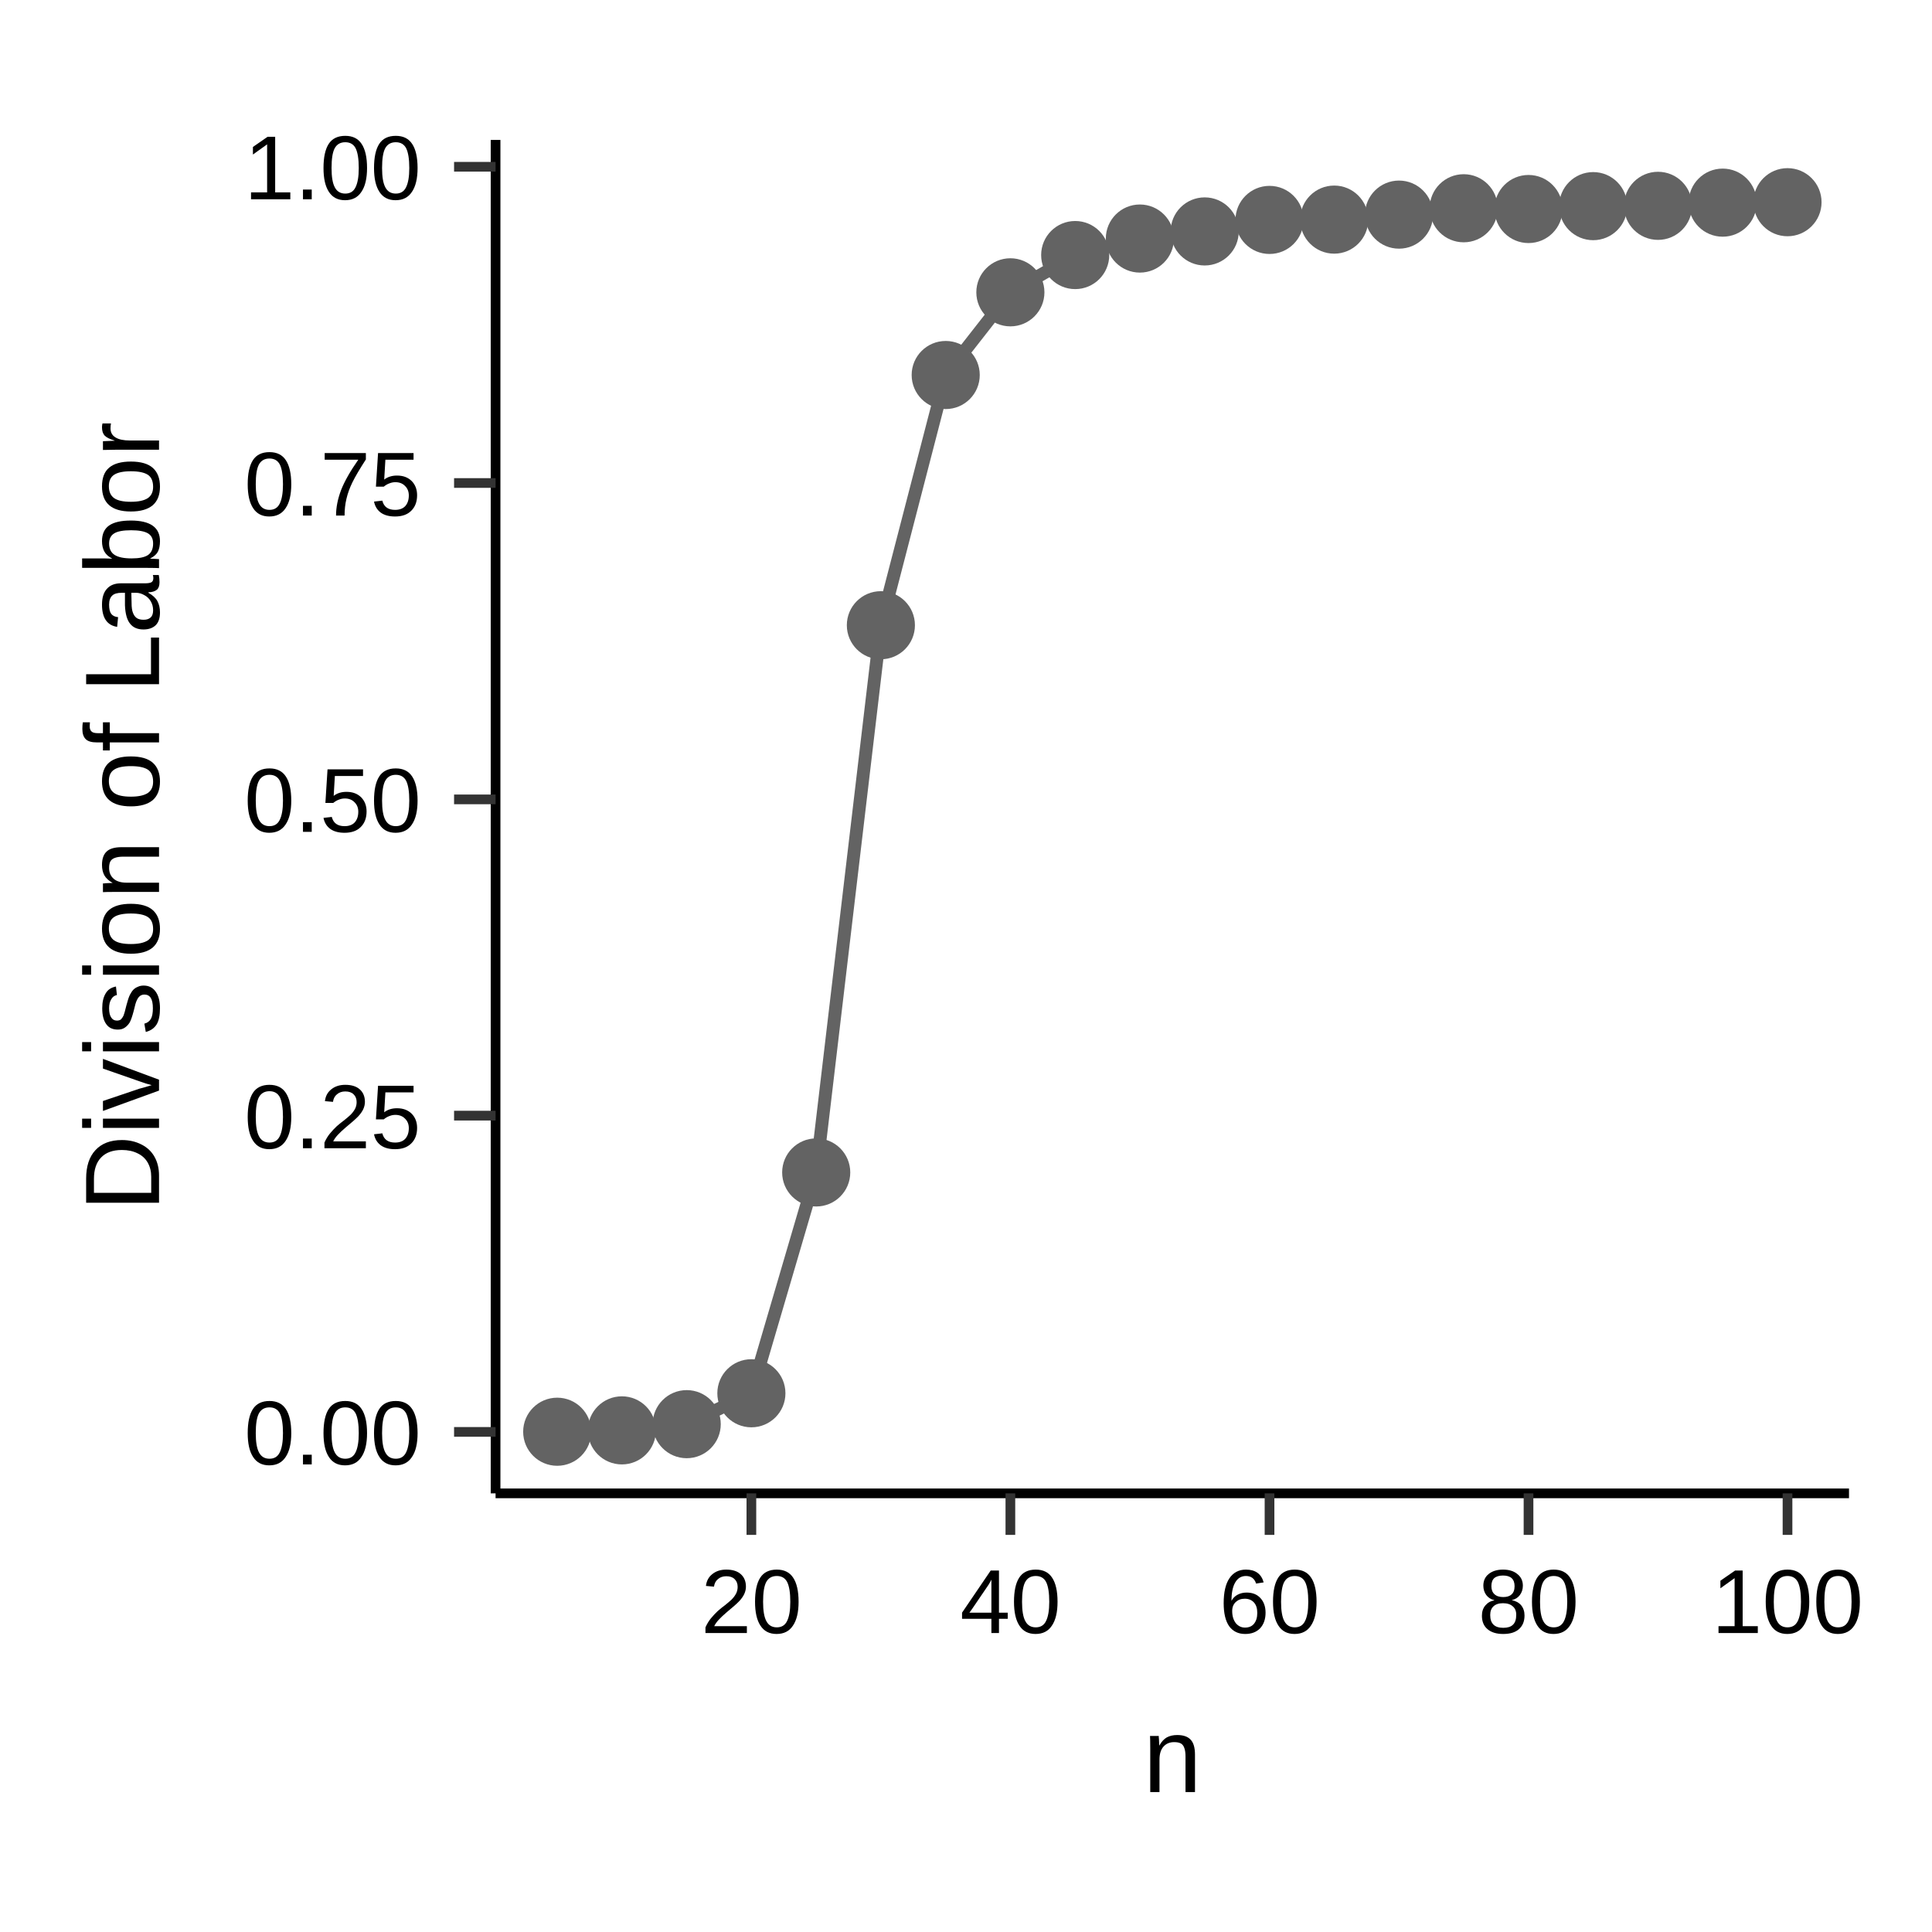
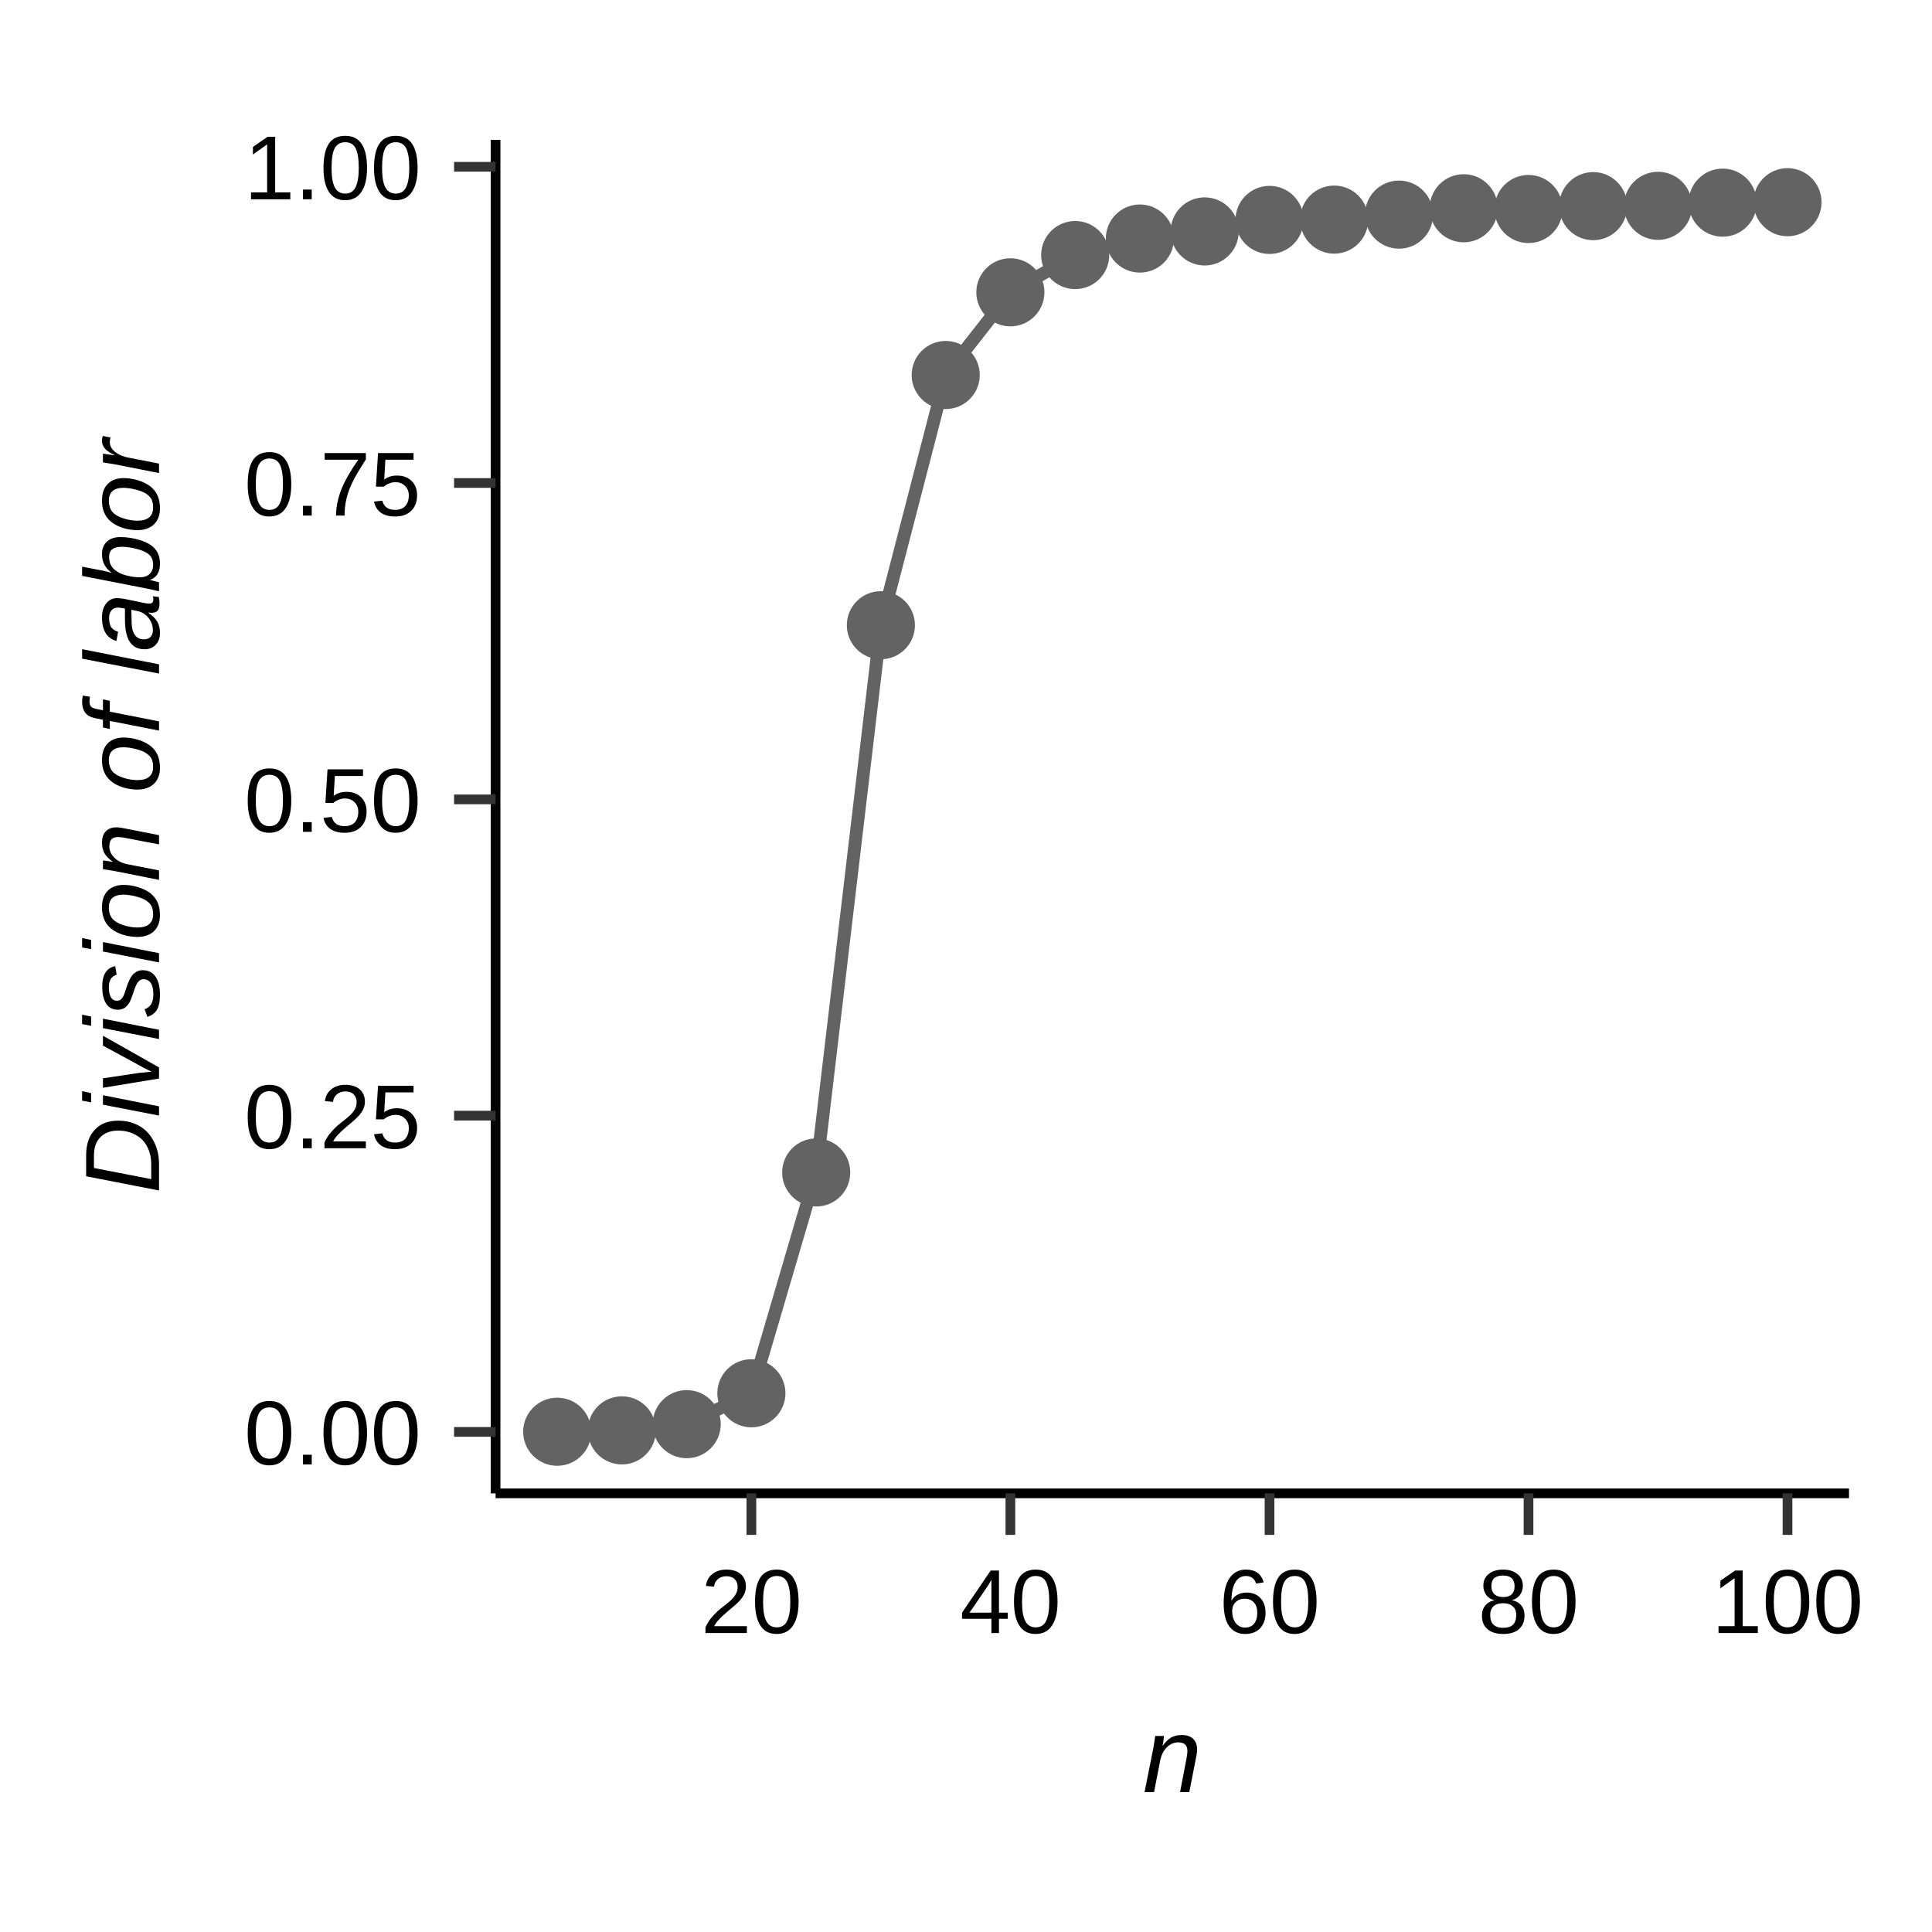
<svg xmlns="http://www.w3.org/2000/svg" viewBox="0 0 127.56 127.56">
  <defs>
    <style type="text/css">
    line, polyline, path, rect, circle {
      fill: none;
      stroke: #000000;
      stroke-linecap: round;
      stroke-linejoin: round;
      stroke-miterlimit: 10.00;
    }
  </style>
  </defs>
  <rect width="100%" height="100%" style="stroke: none; fill: #FFFFFF;" />
  <defs>
    <clipPath id="cpMHwxMjcuNTU5fDEyMy43OTh8My43NjA3NA==">
      <rect x="0.00" y="3.76" width="127.56" height="120.04" />
    </clipPath>
  </defs>
  <rect x="0.00" y="3.76" width="127.56" height="120.04" style="stroke-width: 1.07; stroke: #FFFFFF; fill: #FFFFFF;" clip-path="url(#cpMHwxMjcuNTU5fDEyMy43OTh8My43NjA3NA==)" />
  <defs>
    <clipPath id="cpMHwxMjcuNTU5fDEyNy41NTl8MA==">
      <rect x="0.00" y="0.00" width="127.56" height="127.56" />
    </clipPath>
  </defs>
  <defs>
    <clipPath id="cpMzIuNzI0NHwxMjIuMDh8OTguNTk1NHw5LjI0MDE5">
      <rect x="32.72" y="9.24" width="89.36" height="89.36" />
    </clipPath>
  </defs>
  <rect x="32.72" y="9.24" width="89.36" height="89.36" style="stroke-width: 1.07; stroke: none; fill: #FFFFFF;" clip-path="url(#cpMzIuNzI0NHwxMjIuMDh8OTguNTk1NHw5LjI0MDE5)" />
  <polyline points="36.79,94.53 41.06,94.44 45.34,94.03 49.61,91.99 53.89,77.41 58.16,41.28 62.44,24.76 66.71,19.30 70.99,16.84 75.26,15.75 79.54,15.28 83.82,14.52 88.09,14.50 92.37,14.17 96.64,13.75 100.92,13.80 105.19,13.61 109.47,13.59 113.74,13.38 118.02,13.35 " style="stroke-width: 0.85; stroke: #636363; stroke-linecap: butt;" clip-path="url(#cpMzIuNzI0NHwxMjIuMDh8OTguNTk1NHw5LjI0MDE5)" />
  <polyline points="36.79,94.53 36.79,94.53 " style="stroke-width: 1.07; stroke: #636363; stroke-linecap: butt;" clip-path="url(#cpMzIuNzI0NHwxMjIuMDh8OTguNTk1NHw5LjI0MDE5)" />
  <polyline points="36.79,94.53 36.79,94.53 " style="stroke-width: 1.07; stroke: #636363; stroke-linecap: butt;" clip-path="url(#cpMzIuNzI0NHwxMjIuMDh8OTguNTk1NHw5LjI0MDE5)" />
  <polyline points="36.79,94.53 36.79,94.53 " style="stroke-width: 1.07; stroke: #636363; stroke-linecap: butt;" clip-path="url(#cpMzIuNzI0NHwxMjIuMDh8OTguNTk1NHw5LjI0MDE5)" />
  <polyline points="41.06,94.44 41.06,94.44 " style="stroke-width: 1.07; stroke: #636363; stroke-linecap: butt;" clip-path="url(#cpMzIuNzI0NHwxMjIuMDh8OTguNTk1NHw5LjI0MDE5)" />
  <polyline points="41.06,94.44 41.06,94.45 " style="stroke-width: 1.07; stroke: #636363; stroke-linecap: butt;" clip-path="url(#cpMzIuNzI0NHwxMjIuMDh8OTguNTk1NHw5LjI0MDE5)" />
  <polyline points="41.06,94.45 41.06,94.45 " style="stroke-width: 1.07; stroke: #636363; stroke-linecap: butt;" clip-path="url(#cpMzIuNzI0NHwxMjIuMDh8OTguNTk1NHw5LjI0MDE5)" />
  <polyline points="45.34,94.00 45.34,94.00 " style="stroke-width: 1.07; stroke: #636363; stroke-linecap: butt;" clip-path="url(#cpMzIuNzI0NHwxMjIuMDh8OTguNTk1NHw5LjI0MDE5)" />
  <polyline points="45.34,94.00 45.34,94.05 " style="stroke-width: 1.07; stroke: #636363; stroke-linecap: butt;" clip-path="url(#cpMzIuNzI0NHwxMjIuMDh8OTguNTk1NHw5LjI0MDE5)" />
  <polyline points="45.34,94.05 45.34,94.05 " style="stroke-width: 1.07; stroke: #636363; stroke-linecap: butt;" clip-path="url(#cpMzIuNzI0NHwxMjIuMDh8OTguNTk1NHw5LjI0MDE5)" />
  <polyline points="49.61,91.92 49.61,91.92 " style="stroke-width: 1.07; stroke: #636363; stroke-linecap: butt;" clip-path="url(#cpMzIuNzI0NHwxMjIuMDh8OTguNTk1NHw5LjI0MDE5)" />
  <polyline points="49.61,91.92 49.61,92.07 " style="stroke-width: 1.07; stroke: #636363; stroke-linecap: butt;" clip-path="url(#cpMzIuNzI0NHwxMjIuMDh8OTguNTk1NHw5LjI0MDE5)" />
  <polyline points="49.61,92.07 49.61,92.07 " style="stroke-width: 1.07; stroke: #636363; stroke-linecap: butt;" clip-path="url(#cpMzIuNzI0NHwxMjIuMDh8OTguNTk1NHw5LjI0MDE5)" />
  <polyline points="53.89,76.90 53.89,76.90 " style="stroke-width: 1.07; stroke: #636363; stroke-linecap: butt;" clip-path="url(#cpMzIuNzI0NHwxMjIuMDh8OTguNTk1NHw5LjI0MDE5)" />
  <polyline points="53.89,76.90 53.89,77.92 " style="stroke-width: 1.07; stroke: #636363; stroke-linecap: butt;" clip-path="url(#cpMzIuNzI0NHwxMjIuMDh8OTguNTk1NHw5LjI0MDE5)" />
  <polyline points="53.89,77.92 53.89,77.92 " style="stroke-width: 1.07; stroke: #636363; stroke-linecap: butt;" clip-path="url(#cpMzIuNzI0NHwxMjIuMDh8OTguNTk1NHw5LjI0MDE5)" />
  <polyline points="58.16,40.69 58.16,40.69 " style="stroke-width: 1.07; stroke: #636363; stroke-linecap: butt;" clip-path="url(#cpMzIuNzI0NHwxMjIuMDh8OTguNTk1NHw5LjI0MDE5)" />
  <polyline points="58.16,40.69 58.16,41.88 " style="stroke-width: 1.07; stroke: #636363; stroke-linecap: butt;" clip-path="url(#cpMzIuNzI0NHwxMjIuMDh8OTguNTk1NHw5LjI0MDE5)" />
  <polyline points="58.16,41.88 58.16,41.88 " style="stroke-width: 1.07; stroke: #636363; stroke-linecap: butt;" clip-path="url(#cpMzIuNzI0NHwxMjIuMDh8OTguNTk1NHw5LjI0MDE5)" />
  <polyline points="62.44,24.37 62.44,24.37 " style="stroke-width: 1.07; stroke: #636363; stroke-linecap: butt;" clip-path="url(#cpMzIuNzI0NHwxMjIuMDh8OTguNTk1NHw5LjI0MDE5)" />
  <polyline points="62.44,24.37 62.44,25.16 " style="stroke-width: 1.07; stroke: #636363; stroke-linecap: butt;" clip-path="url(#cpMzIuNzI0NHwxMjIuMDh8OTguNTk1NHw5LjI0MDE5)" />
  <polyline points="62.44,25.16 62.44,25.16 " style="stroke-width: 1.07; stroke: #636363; stroke-linecap: butt;" clip-path="url(#cpMzIuNzI0NHwxMjIuMDh8OTguNTk1NHw5LjI0MDE5)" />
  <polyline points="66.71,19.06 66.71,19.06 " style="stroke-width: 1.07; stroke: #636363; stroke-linecap: butt;" clip-path="url(#cpMzIuNzI0NHwxMjIuMDh8OTguNTk1NHw5LjI0MDE5)" />
  <polyline points="66.71,19.06 66.71,19.54 " style="stroke-width: 1.07; stroke: #636363; stroke-linecap: butt;" clip-path="url(#cpMzIuNzI0NHwxMjIuMDh8OTguNTk1NHw5LjI0MDE5)" />
  <polyline points="66.71,19.54 66.71,19.54 " style="stroke-width: 1.07; stroke: #636363; stroke-linecap: butt;" clip-path="url(#cpMzIuNzI0NHwxMjIuMDh8OTguNTk1NHw5LjI0MDE5)" />
  <polyline points="70.99,16.69 70.99,16.69 " style="stroke-width: 1.07; stroke: #636363; stroke-linecap: butt;" clip-path="url(#cpMzIuNzI0NHwxMjIuMDh8OTguNTk1NHw5LjI0MDE5)" />
  <polyline points="70.99,16.69 70.99,16.99 " style="stroke-width: 1.07; stroke: #636363; stroke-linecap: butt;" clip-path="url(#cpMzIuNzI0NHwxMjIuMDh8OTguNTk1NHw5LjI0MDE5)" />
  <polyline points="70.99,16.99 70.99,16.99 " style="stroke-width: 1.07; stroke: #636363; stroke-linecap: butt;" clip-path="url(#cpMzIuNzI0NHwxMjIuMDh8OTguNTk1NHw5LjI0MDE5)" />
  <polyline points="75.26,15.64 75.26,15.64 " style="stroke-width: 1.07; stroke: #636363; stroke-linecap: butt;" clip-path="url(#cpMzIuNzI0NHwxMjIuMDh8OTguNTk1NHw5LjI0MDE5)" />
  <polyline points="75.26,15.64 75.26,15.86 " style="stroke-width: 1.07; stroke: #636363; stroke-linecap: butt;" clip-path="url(#cpMzIuNzI0NHwxMjIuMDh8OTguNTk1NHw5LjI0MDE5)" />
  <polyline points="75.26,15.86 75.26,15.86 " style="stroke-width: 1.07; stroke: #636363; stroke-linecap: butt;" clip-path="url(#cpMzIuNzI0NHwxMjIuMDh8OTguNTk1NHw5LjI0MDE5)" />
  <polyline points="79.54,15.18 79.54,15.18 " style="stroke-width: 1.07; stroke: #636363; stroke-linecap: butt;" clip-path="url(#cpMzIuNzI0NHwxMjIuMDh8OTguNTk1NHw5LjI0MDE5)" />
  <polyline points="79.54,15.18 79.54,15.37 " style="stroke-width: 1.07; stroke: #636363; stroke-linecap: butt;" clip-path="url(#cpMzIuNzI0NHwxMjIuMDh8OTguNTk1NHw5LjI0MDE5)" />
  <polyline points="79.54,15.37 79.54,15.37 " style="stroke-width: 1.07; stroke: #636363; stroke-linecap: butt;" clip-path="url(#cpMzIuNzI0NHwxMjIuMDh8OTguNTk1NHw5LjI0MDE5)" />
  <polyline points="83.82,14.44 83.82,14.44 " style="stroke-width: 1.07; stroke: #636363; stroke-linecap: butt;" clip-path="url(#cpMzIuNzI0NHwxMjIuMDh8OTguNTk1NHw5LjI0MDE5)" />
  <polyline points="83.82,14.44 83.82,14.60 " style="stroke-width: 1.07; stroke: #636363; stroke-linecap: butt;" clip-path="url(#cpMzIuNzI0NHwxMjIuMDh8OTguNTk1NHw5LjI0MDE5)" />
  <polyline points="83.82,14.60 83.82,14.60 " style="stroke-width: 1.07; stroke: #636363; stroke-linecap: butt;" clip-path="url(#cpMzIuNzI0NHwxMjIuMDh8OTguNTk1NHw5LjI0MDE5)" />
  <polyline points="88.09,14.42 88.09,14.42 " style="stroke-width: 1.07; stroke: #636363; stroke-linecap: butt;" clip-path="url(#cpMzIuNzI0NHwxMjIuMDh8OTguNTk1NHw5LjI0MDE5)" />
  <polyline points="88.09,14.42 88.09,14.58 " style="stroke-width: 1.07; stroke: #636363; stroke-linecap: butt;" clip-path="url(#cpMzIuNzI0NHwxMjIuMDh8OTguNTk1NHw5LjI0MDE5)" />
  <polyline points="88.09,14.58 88.09,14.58 " style="stroke-width: 1.07; stroke: #636363; stroke-linecap: butt;" clip-path="url(#cpMzIuNzI0NHwxMjIuMDh8OTguNTk1NHw5LjI0MDE5)" />
  <polyline points="92.37,14.09 92.37,14.09 " style="stroke-width: 1.07; stroke: #636363; stroke-linecap: butt;" clip-path="url(#cpMzIuNzI0NHwxMjIuMDh8OTguNTk1NHw5LjI0MDE5)" />
  <polyline points="92.37,14.09 92.37,14.25 " style="stroke-width: 1.07; stroke: #636363; stroke-linecap: butt;" clip-path="url(#cpMzIuNzI0NHwxMjIuMDh8OTguNTk1NHw5LjI0MDE5)" />
  <polyline points="92.37,14.25 92.37,14.25 " style="stroke-width: 1.07; stroke: #636363; stroke-linecap: butt;" clip-path="url(#cpMzIuNzI0NHwxMjIuMDh8OTguNTk1NHw5LjI0MDE5)" />
  <polyline points="96.64,13.69 96.64,13.69 " style="stroke-width: 1.07; stroke: #636363; stroke-linecap: butt;" clip-path="url(#cpMzIuNzI0NHwxMjIuMDh8OTguNTk1NHw5LjI0MDE5)" />
  <polyline points="96.64,13.69 96.64,13.82 " style="stroke-width: 1.07; stroke: #636363; stroke-linecap: butt;" clip-path="url(#cpMzIuNzI0NHwxMjIuMDh8OTguNTk1NHw5LjI0MDE5)" />
  <polyline points="96.64,13.82 96.64,13.82 " style="stroke-width: 1.07; stroke: #636363; stroke-linecap: butt;" clip-path="url(#cpMzIuNzI0NHwxMjIuMDh8OTguNTk1NHw5LjI0MDE5)" />
  <polyline points="100.92,13.75 100.92,13.75 " style="stroke-width: 1.07; stroke: #636363; stroke-linecap: butt;" clip-path="url(#cpMzIuNzI0NHwxMjIuMDh8OTguNTk1NHw5LjI0MDE5)" />
  <polyline points="100.92,13.75 100.92,13.86 " style="stroke-width: 1.07; stroke: #636363; stroke-linecap: butt;" clip-path="url(#cpMzIuNzI0NHwxMjIuMDh8OTguNTk1NHw5LjI0MDE5)" />
  <polyline points="100.92,13.86 100.92,13.86 " style="stroke-width: 1.07; stroke: #636363; stroke-linecap: butt;" clip-path="url(#cpMzIuNzI0NHwxMjIuMDh8OTguNTk1NHw5LjI0MDE5)" />
  <polyline points="105.19,13.55 105.19,13.55 " style="stroke-width: 1.07; stroke: #636363; stroke-linecap: butt;" clip-path="url(#cpMzIuNzI0NHwxMjIuMDh8OTguNTk1NHw5LjI0MDE5)" />
  <polyline points="105.19,13.55 105.19,13.68 " style="stroke-width: 1.07; stroke: #636363; stroke-linecap: butt;" clip-path="url(#cpMzIuNzI0NHwxMjIuMDh8OTguNTk1NHw5LjI0MDE5)" />
  <polyline points="105.19,13.68 105.19,13.68 " style="stroke-width: 1.07; stroke: #636363; stroke-linecap: butt;" clip-path="url(#cpMzIuNzI0NHwxMjIuMDh8OTguNTk1NHw5LjI0MDE5)" />
  <polyline points="109.47,13.53 109.47,13.53 " style="stroke-width: 1.07; stroke: #636363; stroke-linecap: butt;" clip-path="url(#cpMzIuNzI0NHwxMjIuMDh8OTguNTk1NHw5LjI0MDE5)" />
  <polyline points="109.47,13.53 109.47,13.64 " style="stroke-width: 1.07; stroke: #636363; stroke-linecap: butt;" clip-path="url(#cpMzIuNzI0NHwxMjIuMDh8OTguNTk1NHw5LjI0MDE5)" />
  <polyline points="109.47,13.64 109.47,13.64 " style="stroke-width: 1.07; stroke: #636363; stroke-linecap: butt;" clip-path="url(#cpMzIuNzI0NHwxMjIuMDh8OTguNTk1NHw5LjI0MDE5)" />
  <polyline points="113.74,13.32 113.74,13.32 " style="stroke-width: 1.07; stroke: #636363; stroke-linecap: butt;" clip-path="url(#cpMzIuNzI0NHwxMjIuMDh8OTguNTk1NHw5LjI0MDE5)" />
  <polyline points="113.74,13.32 113.74,13.44 " style="stroke-width: 1.07; stroke: #636363; stroke-linecap: butt;" clip-path="url(#cpMzIuNzI0NHwxMjIuMDh8OTguNTk1NHw5LjI0MDE5)" />
  <polyline points="113.74,13.44 113.74,13.44 " style="stroke-width: 1.07; stroke: #636363; stroke-linecap: butt;" clip-path="url(#cpMzIuNzI0NHwxMjIuMDh8OTguNTk1NHw5LjI0MDE5)" />
  <polyline points="118.02,13.30 118.02,13.30 " style="stroke-width: 1.07; stroke: #636363; stroke-linecap: butt;" clip-path="url(#cpMzIuNzI0NHwxMjIuMDh8OTguNTk1NHw5LjI0MDE5)" />
  <polyline points="118.02,13.30 118.02,13.39 " style="stroke-width: 1.07; stroke: #636363; stroke-linecap: butt;" clip-path="url(#cpMzIuNzI0NHwxMjIuMDh8OTguNTk1NHw5LjI0MDE5)" />
  <polyline points="118.02,13.39 118.02,13.39 " style="stroke-width: 1.07; stroke: #636363; stroke-linecap: butt;" clip-path="url(#cpMzIuNzI0NHwxMjIuMDh8OTguNTk1NHw5LjI0MDE5)" />
  <circle cx="36.79" cy="94.53" r="1.42pt" style="stroke-width: 0.71; stroke: #636363; fill: #636363;" clip-path="url(#cpMzIuNzI0NHwxMjIuMDh8OTguNTk1NHw5LjI0MDE5)" />
  <circle cx="41.06" cy="94.44" r="1.42pt" style="stroke-width: 0.71; stroke: #636363; fill: #636363;" clip-path="url(#cpMzIuNzI0NHwxMjIuMDh8OTguNTk1NHw5LjI0MDE5)" />
  <circle cx="45.34" cy="94.03" r="1.42pt" style="stroke-width: 0.71; stroke: #636363; fill: #636363;" clip-path="url(#cpMzIuNzI0NHwxMjIuMDh8OTguNTk1NHw5LjI0MDE5)" />
  <circle cx="49.61" cy="91.99" r="1.42pt" style="stroke-width: 0.71; stroke: #636363; fill: #636363;" clip-path="url(#cpMzIuNzI0NHwxMjIuMDh8OTguNTk1NHw5LjI0MDE5)" />
  <circle cx="53.89" cy="77.41" r="1.42pt" style="stroke-width: 0.71; stroke: #636363; fill: #636363;" clip-path="url(#cpMzIuNzI0NHwxMjIuMDh8OTguNTk1NHw5LjI0MDE5)" />
  <circle cx="58.16" cy="41.28" r="1.42pt" style="stroke-width: 0.71; stroke: #636363; fill: #636363;" clip-path="url(#cpMzIuNzI0NHwxMjIuMDh8OTguNTk1NHw5LjI0MDE5)" />
  <circle cx="62.44" cy="24.76" r="1.42pt" style="stroke-width: 0.71; stroke: #636363; fill: #636363;" clip-path="url(#cpMzIuNzI0NHwxMjIuMDh8OTguNTk1NHw5LjI0MDE5)" />
  <circle cx="66.71" cy="19.30" r="1.42pt" style="stroke-width: 0.71; stroke: #636363; fill: #636363;" clip-path="url(#cpMzIuNzI0NHwxMjIuMDh8OTguNTk1NHw5LjI0MDE5)" />
  <circle cx="70.99" cy="16.84" r="1.42pt" style="stroke-width: 0.71; stroke: #636363; fill: #636363;" clip-path="url(#cpMzIuNzI0NHwxMjIuMDh8OTguNTk1NHw5LjI0MDE5)" />
  <circle cx="75.26" cy="15.75" r="1.42pt" style="stroke-width: 0.71; stroke: #636363; fill: #636363;" clip-path="url(#cpMzIuNzI0NHwxMjIuMDh8OTguNTk1NHw5LjI0MDE5)" />
  <circle cx="79.54" cy="15.28" r="1.42pt" style="stroke-width: 0.71; stroke: #636363; fill: #636363;" clip-path="url(#cpMzIuNzI0NHwxMjIuMDh8OTguNTk1NHw5LjI0MDE5)" />
  <circle cx="83.82" cy="14.52" r="1.42pt" style="stroke-width: 0.71; stroke: #636363; fill: #636363;" clip-path="url(#cpMzIuNzI0NHwxMjIuMDh8OTguNTk1NHw5LjI0MDE5)" />
  <circle cx="88.09" cy="14.50" r="1.42pt" style="stroke-width: 0.71; stroke: #636363; fill: #636363;" clip-path="url(#cpMzIuNzI0NHwxMjIuMDh8OTguNTk1NHw5LjI0MDE5)" />
  <circle cx="92.37" cy="14.17" r="1.42pt" style="stroke-width: 0.71; stroke: #636363; fill: #636363;" clip-path="url(#cpMzIuNzI0NHwxMjIuMDh8OTguNTk1NHw5LjI0MDE5)" />
  <circle cx="96.64" cy="13.75" r="1.42pt" style="stroke-width: 0.71; stroke: #636363; fill: #636363;" clip-path="url(#cpMzIuNzI0NHwxMjIuMDh8OTguNTk1NHw5LjI0MDE5)" />
  <circle cx="100.92" cy="13.80" r="1.42pt" style="stroke-width: 0.71; stroke: #636363; fill: #636363;" clip-path="url(#cpMzIuNzI0NHwxMjIuMDh8OTguNTk1NHw5LjI0MDE5)" />
  <circle cx="105.19" cy="13.61" r="1.42pt" style="stroke-width: 0.71; stroke: #636363; fill: #636363;" clip-path="url(#cpMzIuNzI0NHwxMjIuMDh8OTguNTk1NHw5LjI0MDE5)" />
  <circle cx="109.47" cy="13.59" r="1.42pt" style="stroke-width: 0.71; stroke: #636363; fill: #636363;" clip-path="url(#cpMzIuNzI0NHwxMjIuMDh8OTguNTk1NHw5LjI0MDE5)" />
  <circle cx="113.74" cy="13.38" r="1.42pt" style="stroke-width: 0.71; stroke: #636363; fill: #636363;" clip-path="url(#cpMzIuNzI0NHwxMjIuMDh8OTguNTk1NHw5LjI0MDE5)" />
  <circle cx="118.02" cy="13.35" r="1.42pt" style="stroke-width: 0.71; stroke: #636363; fill: #636363;" clip-path="url(#cpMzIuNzI0NHwxMjIuMDh8OTguNTk1NHw5LjI0MDE5)" />
  <defs>
    <clipPath id="cpMHwxMjcuNTU5fDEyNy41NTl8MA==">
      <rect x="0.00" y="0.00" width="127.56" height="127.56" />
    </clipPath>
  </defs>
  <polyline points="32.72,98.60 32.72,9.24 " style="stroke-width: 0.64; stroke-linecap: butt;" clip-path="url(#cpMHwxMjcuNTU5fDEyNy41NTl8MA==)" />
  <g clip-path="url(#cpMHwxMjcuNTU5fDEyNy41NTl8MA==)">
    <text x="16.12" y="96.69" style="font-size: 6.00px; font-family: Arial;" textLength="11.68px" lengthAdjust="spacingAndGlyphs">0.00</text>
  </g>
  <g clip-path="url(#cpMHwxMjcuNTU5fDEyNy41NTl8MA==)">
    <text x="16.12" y="75.81" style="font-size: 6.00px; font-family: Arial;" textLength="11.68px" lengthAdjust="spacingAndGlyphs">0.25</text>
  </g>
  <g clip-path="url(#cpMHwxMjcuNTU5fDEyNy41NTl8MA==)">
    <text x="16.12" y="54.92" style="font-size: 6.00px; font-family: Arial;" textLength="11.68px" lengthAdjust="spacingAndGlyphs">0.50</text>
  </g>
  <g clip-path="url(#cpMHwxMjcuNTU5fDEyNy41NTl8MA==)">
    <text x="16.12" y="34.04" style="font-size: 6.00px; font-family: Arial;" textLength="11.68px" lengthAdjust="spacingAndGlyphs">0.75</text>
  </g>
  <g clip-path="url(#cpMHwxMjcuNTU5fDEyNy41NTl8MA==)">
    <text x="16.12" y="13.16" style="font-size: 6.00px; font-family: Arial;" textLength="11.68px" lengthAdjust="spacingAndGlyphs">1.00</text>
  </g>
  <polyline points="29.98,94.54 32.72,94.54 " style="stroke-width: 0.64; stroke: #333333; stroke-linecap: butt;" clip-path="url(#cpMHwxMjcuNTU5fDEyNy41NTl8MA==)" />
  <polyline points="29.98,73.66 32.72,73.66 " style="stroke-width: 0.64; stroke: #333333; stroke-linecap: butt;" clip-path="url(#cpMHwxMjcuNTU5fDEyNy41NTl8MA==)" />
  <polyline points="29.98,52.78 32.72,52.78 " style="stroke-width: 0.64; stroke: #333333; stroke-linecap: butt;" clip-path="url(#cpMHwxMjcuNTU5fDEyNy41NTl8MA==)" />
  <polyline points="29.98,31.89 32.72,31.89 " style="stroke-width: 0.64; stroke: #333333; stroke-linecap: butt;" clip-path="url(#cpMHwxMjcuNTU5fDEyNy41NTl8MA==)" />
  <polyline points="29.98,11.01 32.72,11.01 " style="stroke-width: 0.64; stroke: #333333; stroke-linecap: butt;" clip-path="url(#cpMHwxMjcuNTU5fDEyNy41NTl8MA==)" />
  <polyline points="32.72,98.60 122.08,98.60 " style="stroke-width: 0.64; stroke-linecap: butt;" clip-path="url(#cpMHwxMjcuNTU5fDEyNy41NTl8MA==)" />
  <polyline points="49.61,101.34 49.61,98.60 " style="stroke-width: 0.64; stroke: #333333; stroke-linecap: butt;" clip-path="url(#cpMHwxMjcuNTU5fDEyNy41NTl8MA==)" />
  <polyline points="66.71,101.34 66.71,98.60 " style="stroke-width: 0.64; stroke: #333333; stroke-linecap: butt;" clip-path="url(#cpMHwxMjcuNTU5fDEyNy41NTl8MA==)" />
  <polyline points="83.82,101.34 83.82,98.60 " style="stroke-width: 0.64; stroke: #333333; stroke-linecap: butt;" clip-path="url(#cpMHwxMjcuNTU5fDEyNy41NTl8MA==)" />
  <polyline points="100.92,101.34 100.92,98.60 " style="stroke-width: 0.64; stroke: #333333; stroke-linecap: butt;" clip-path="url(#cpMHwxMjcuNTU5fDEyNy41NTl8MA==)" />
  <polyline points="118.02,101.34 118.02,98.60 " style="stroke-width: 0.64; stroke: #333333; stroke-linecap: butt;" clip-path="url(#cpMHwxMjcuNTU5fDEyNy41NTl8MA==)" />
  <g clip-path="url(#cpMHwxMjcuNTU5fDEyNy41NTl8MA==)">
    <text x="46.28" y="107.82" style="font-size: 6.00px; font-family: Arial;" textLength="6.67px" lengthAdjust="spacingAndGlyphs">20</text>
  </g>
  <g clip-path="url(#cpMHwxMjcuNTU5fDEyNy41NTl8MA==)">
    <text x="63.38" y="107.82" style="font-size: 6.00px; font-family: Arial;" textLength="6.67px" lengthAdjust="spacingAndGlyphs">40</text>
  </g>
  <g clip-path="url(#cpMHwxMjcuNTU5fDEyNy41NTl8MA==)">
    <text x="80.48" y="107.82" style="font-size: 6.00px; font-family: Arial;" textLength="6.67px" lengthAdjust="spacingAndGlyphs">60</text>
  </g>
  <g clip-path="url(#cpMHwxMjcuNTU5fDEyNy41NTl8MA==)">
    <text x="97.58" y="107.82" style="font-size: 6.00px; font-family: Arial;" textLength="6.67px" lengthAdjust="spacingAndGlyphs">80</text>
  </g>
  <g clip-path="url(#cpMHwxMjcuNTU5fDEyNy41NTl8MA==)">
    <text x="113.01" y="107.82" style="font-size: 6.00px; font-family: Arial;" textLength="10.01px" lengthAdjust="spacingAndGlyphs">100</text>
  </g>
  <g clip-path="url(#cpMHwxMjcuNTU5fDEyNy41NTl8MA==)">
-     <text x="75.46" y="118.32" style="font-size: 7.00px; font-family: Arial;" textLength="3.89px" lengthAdjust="spacingAndGlyphs">n</text>
+     <text x="75.46" y="118.32" style="font-size: 7.00px; font-style: italic; font-family: Arial;" textLength="3.89px" lengthAdjust="spacingAndGlyphs">n</text>
  </g>
  <g clip-path="url(#cpMHwxMjcuNTU5fDEyNy41NTl8MA==)">
-     <text transform="translate(10.50,79.99) rotate(-90)" style="font-size: 7.00px; font-family: Arial;" textLength="52.14px" lengthAdjust="spacingAndGlyphs">Division of Labor</text>
+     <text transform="translate(10.50,78.82) rotate(-90)" style="font-size: 7.00px; font-style: italic; font-family: Arial;" textLength="49.80px" lengthAdjust="spacingAndGlyphs">Division of labor</text>
  </g>
</svg>
